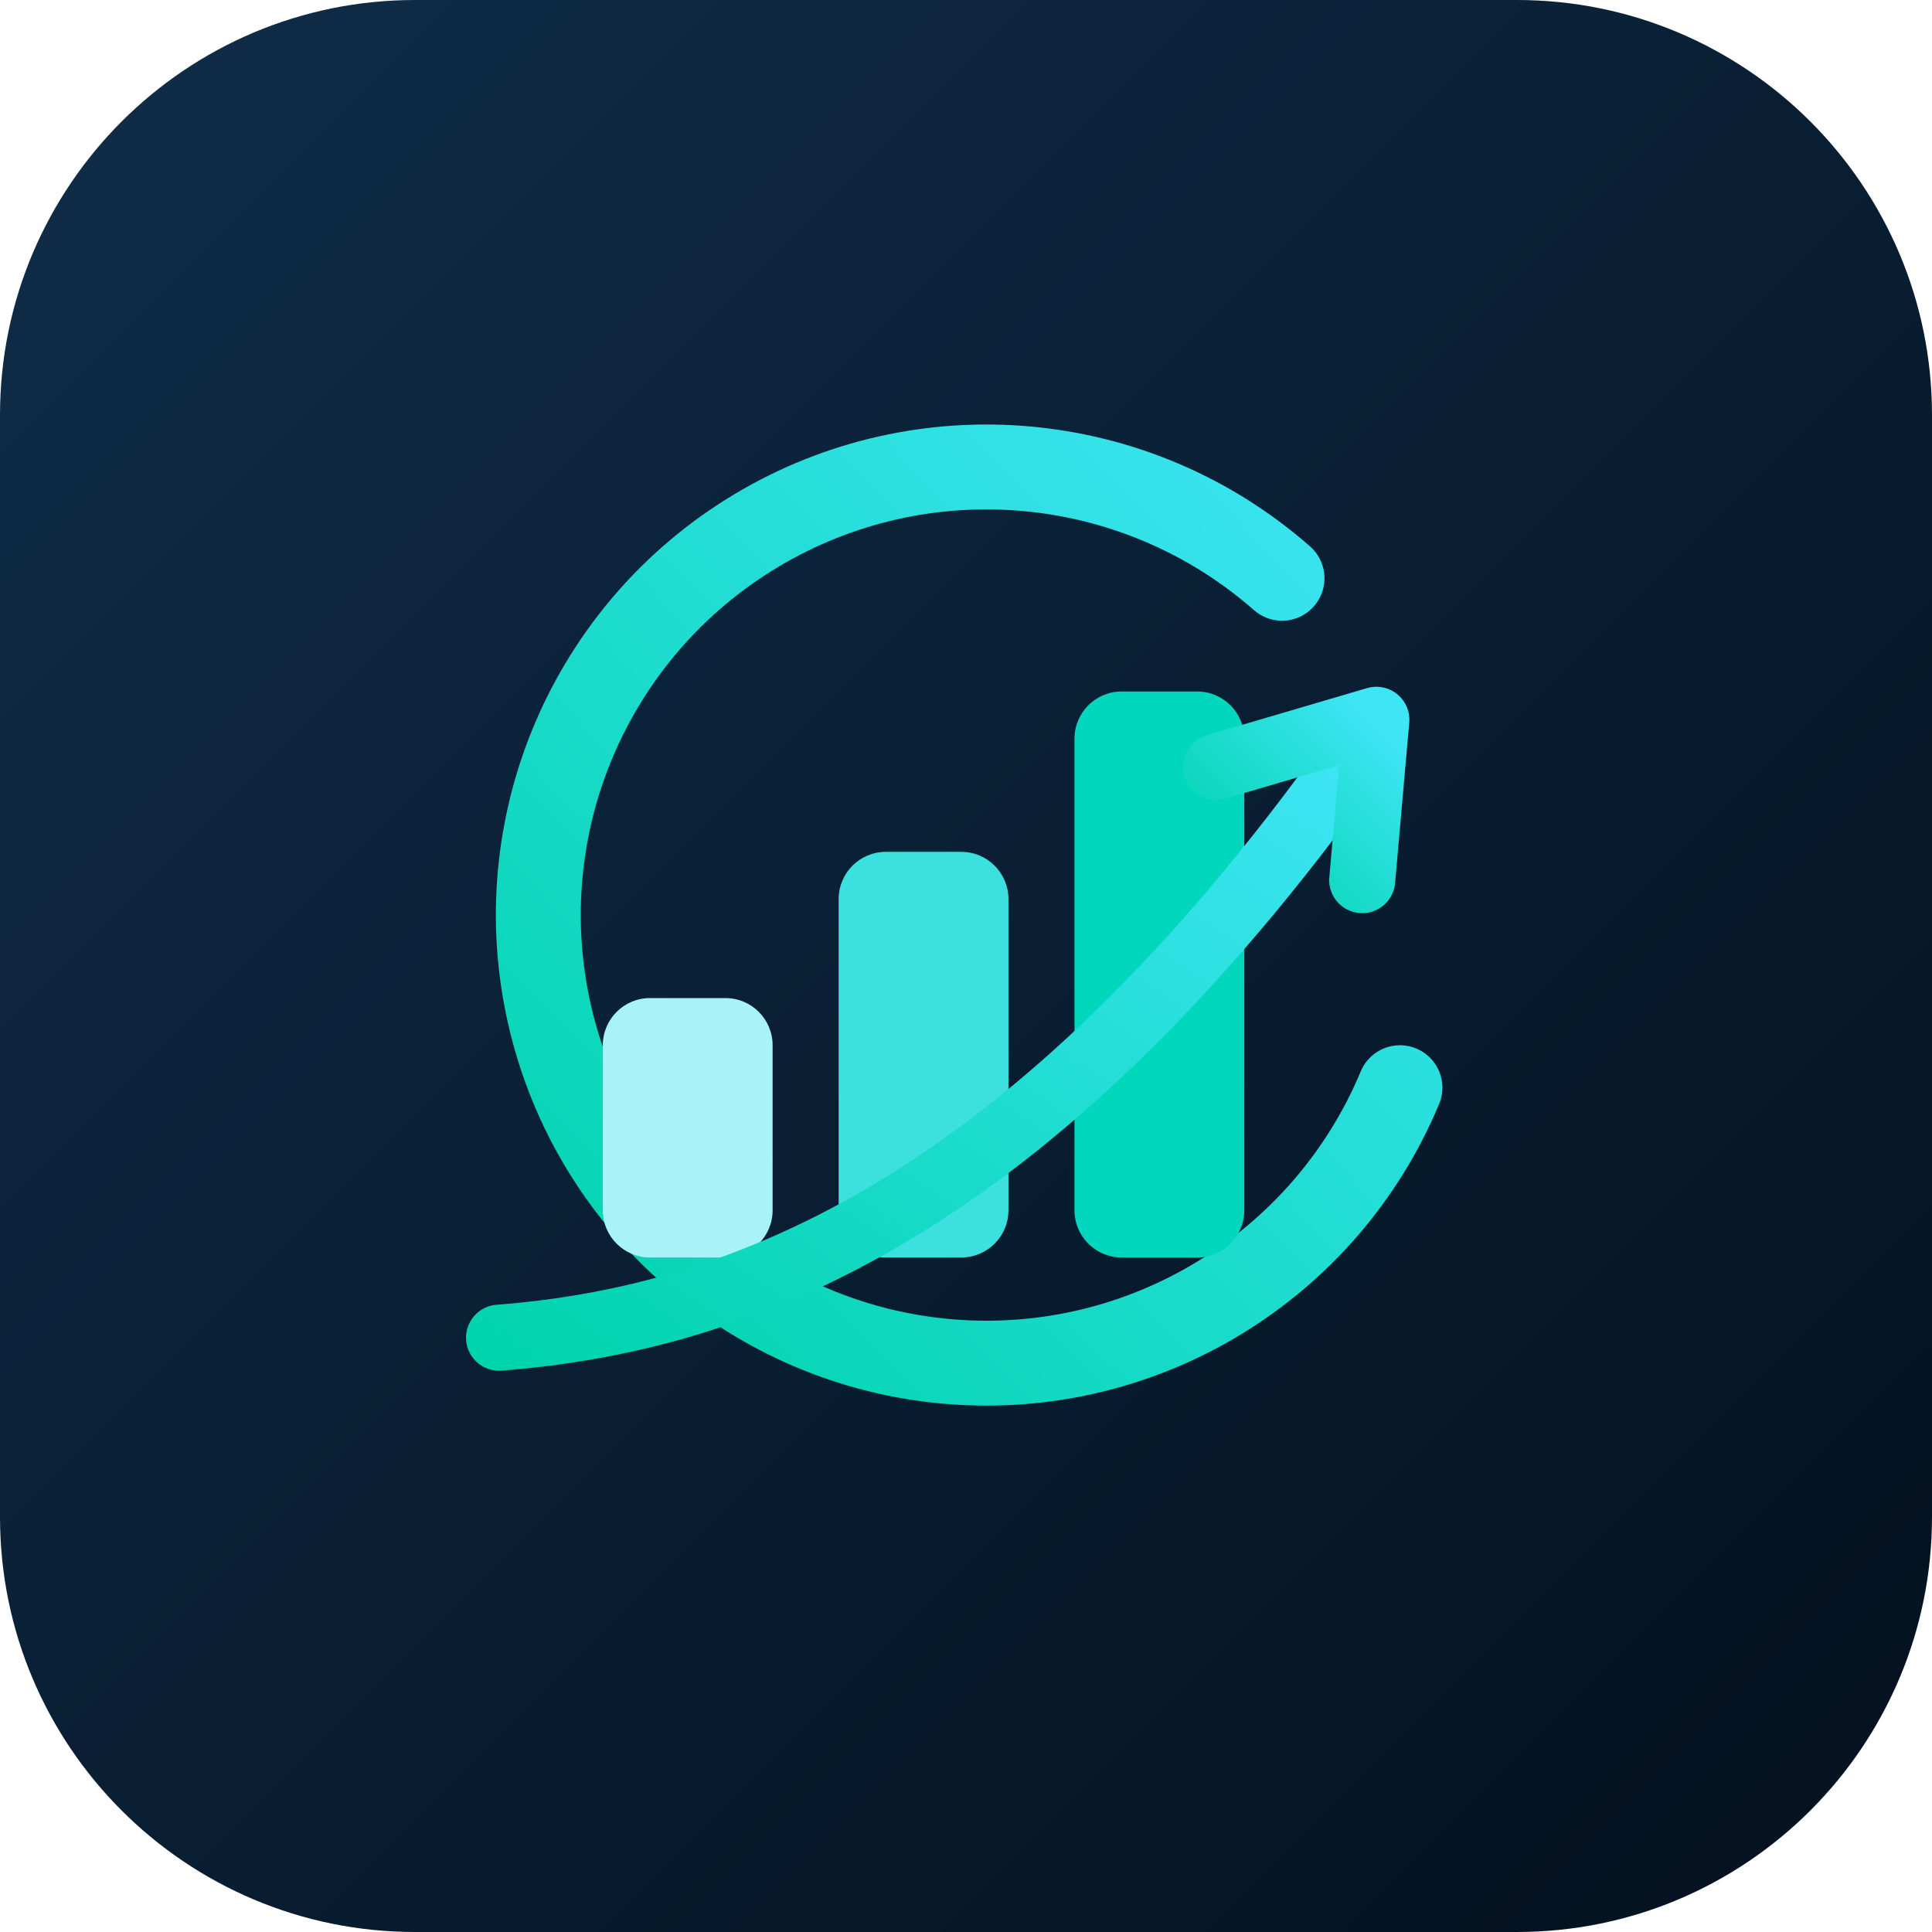
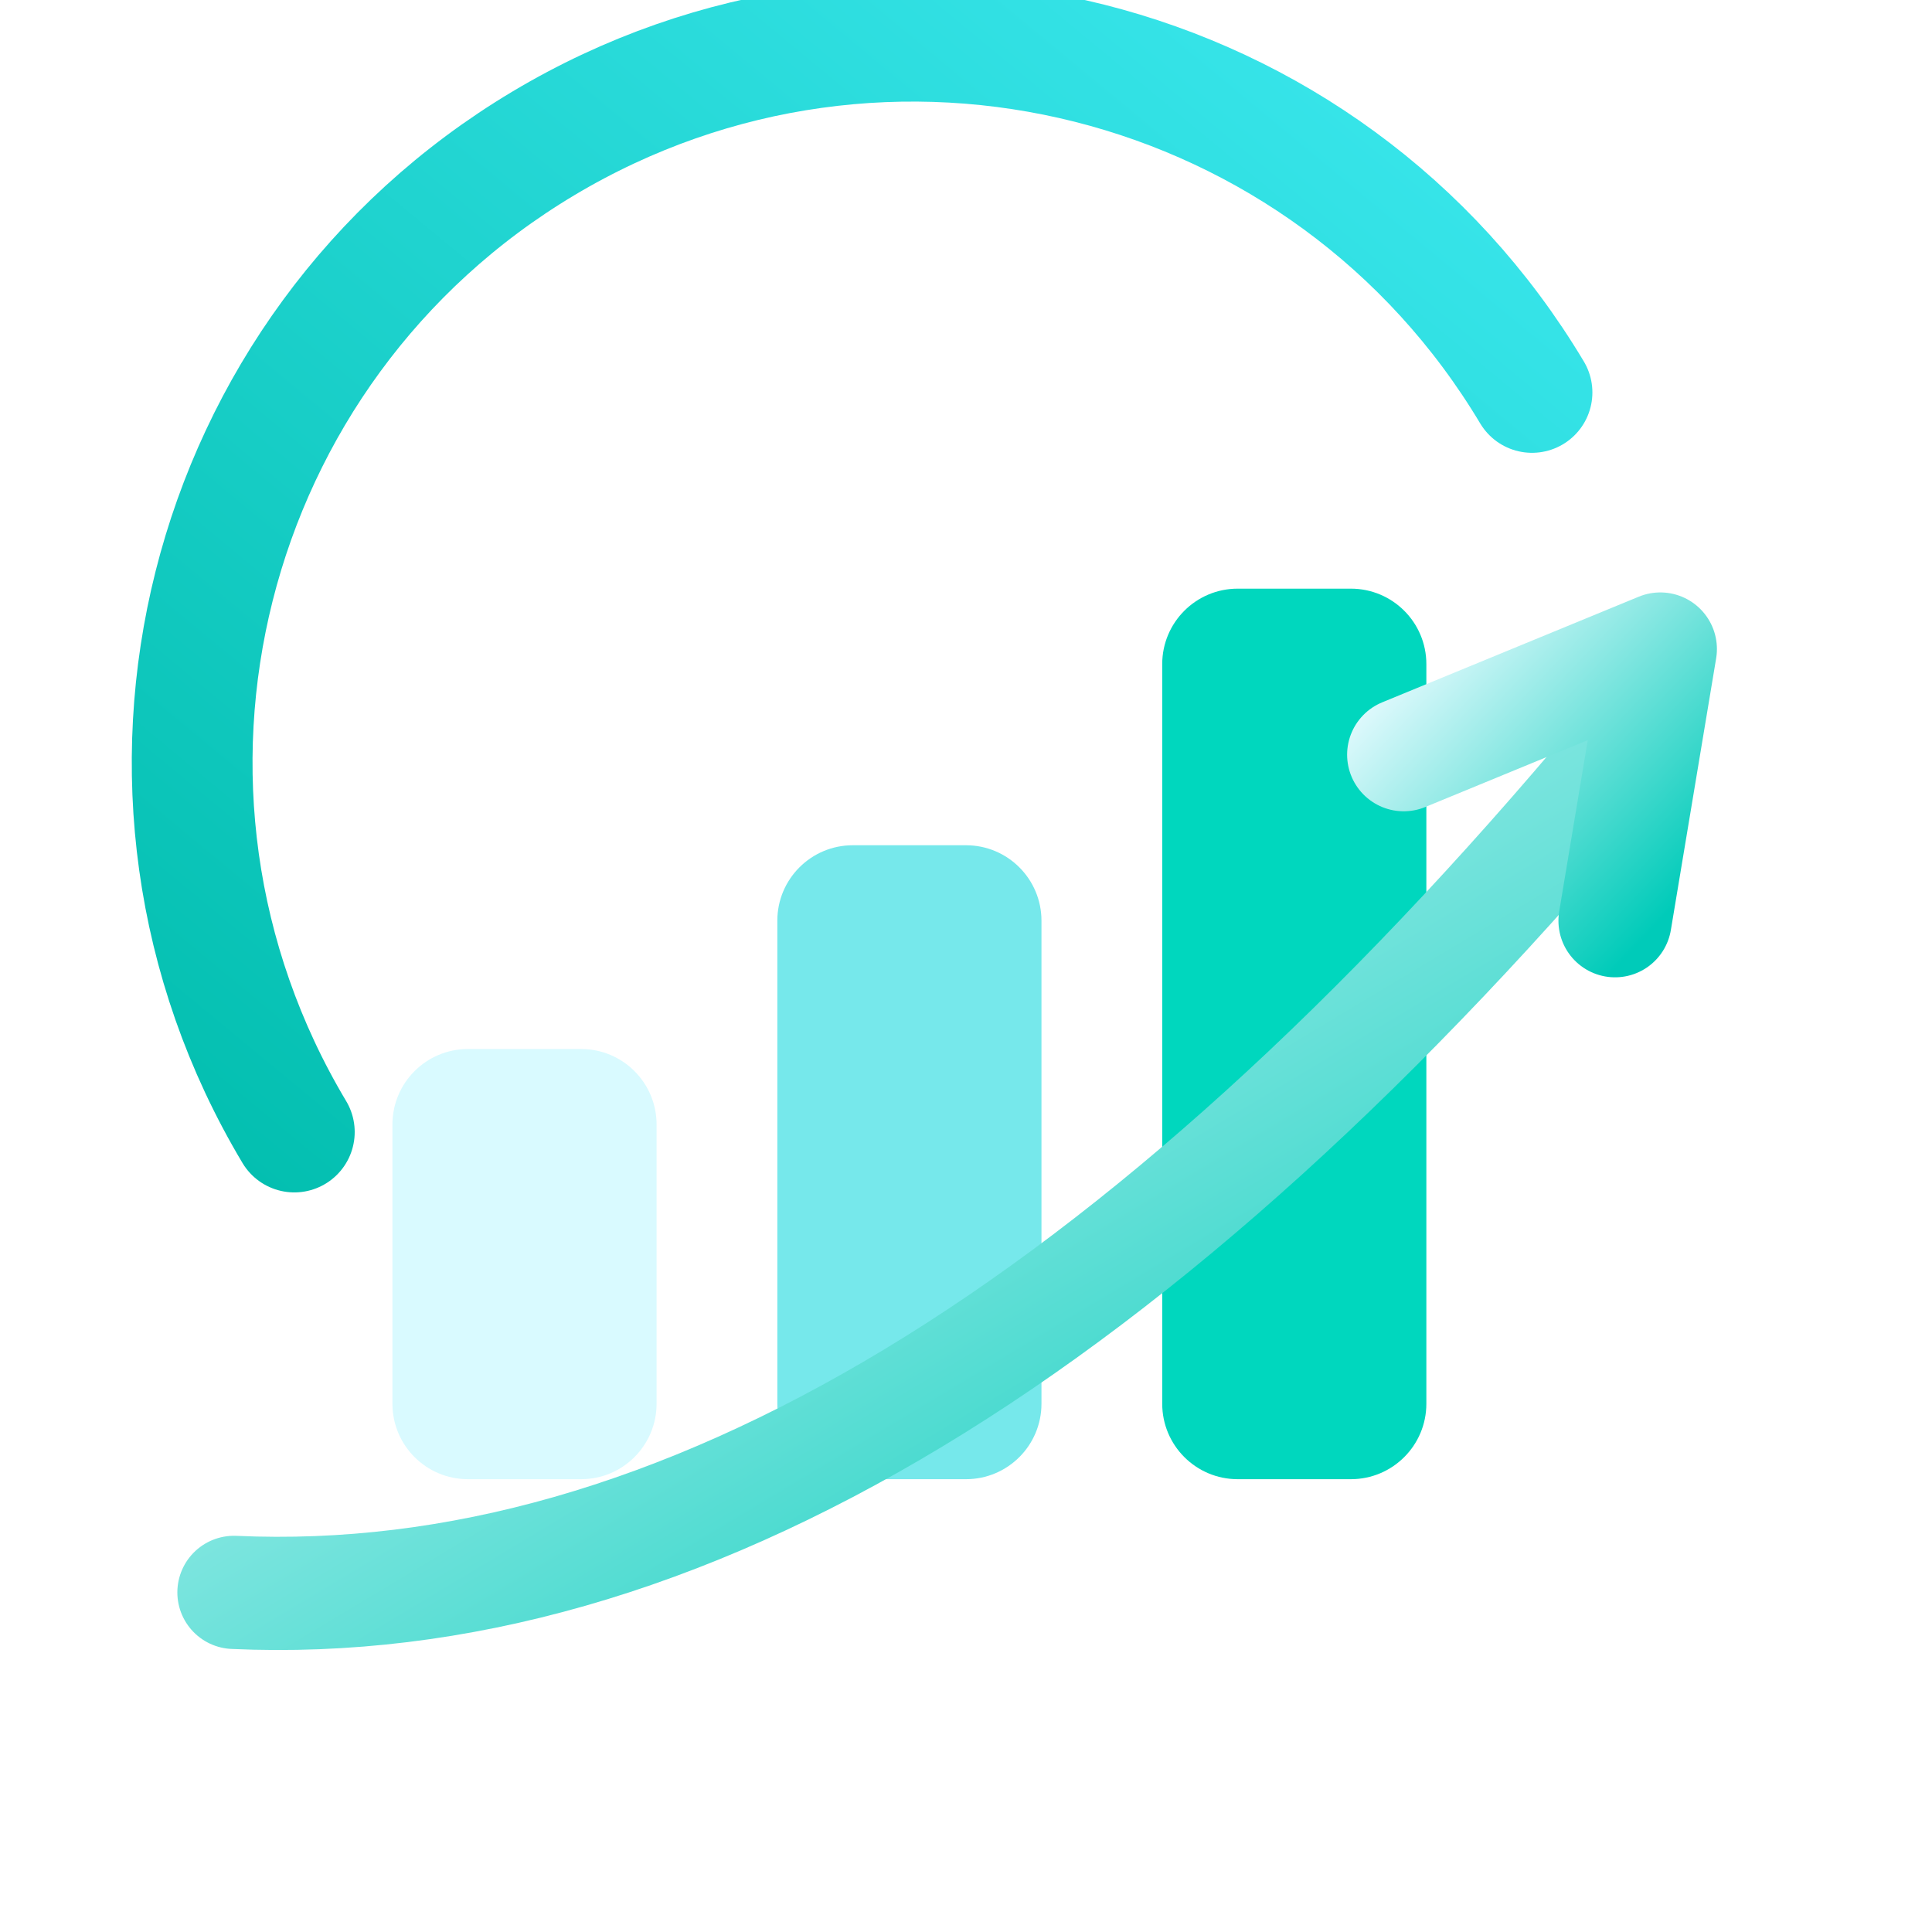
- <svg xmlns="http://www.w3.org/2000/svg" viewBox="0 0 512 512">
+ <svg xmlns="http://www.w3.org/2000/svg" viewBox="0 0 256 256">
  <defs>
-     <linearGradient id="bg" x1="0" y1="0" x2="1" y2="1">
-       <stop stop-color="#102d49" />
-       <stop offset="1" stop-color="#03101e" />
+     <linearGradient id="a" x1="0" y1="1" x2="1" y2="0">
+       <stop stop-color="#03bfb0" />
+       <stop offset="1" stop-color="#3ce8ef" />
    </linearGradient>
-     <linearGradient id="g" x1="0" y1="1" x2="1" y2="0">
-       <stop stop-color="#00d4ad" />
-       <stop offset="1" stop-color="#3ee5f5" />
+     <linearGradient id="b" x1="0" y1="0" x2="1" y2="1">
+       <stop stop-color="#e7fbff" />
+       <stop offset="1" stop-color="#00cbb9" />
    </linearGradient>
  </defs>
-   <rect width="512" height="512" rx="110" fill="url(#bg)" />
-   <g transform="translate(96 87) scale(1.25)">
-     <path d="M195 53 A95 95 0 1 0 220 161" fill="none" stroke="url(#g)" stroke-width="18" stroke-linecap="round" />
-     <rect x="51" y="142" width="36" height="55" rx="10" fill="#a7f3f7" />
-     <rect x="101" y="111" width="36" height="86" rx="10" fill="#3ce1df" />
-     <rect x="151" y="77" width="36" height="120" rx="10" fill="#00d7bd" />
-     <path d="M29 214 C81 210 142 186 210 91" fill="none" stroke="url(#g)" stroke-width="14" stroke-linecap="round" />
-     <path d="M181 93 L215 83 L212 117" fill="none" stroke="url(#g)" stroke-width="14" stroke-linecap="round" stroke-linejoin="round" />
-   </g>
+   <path d="M203 52 A94 94 0 0 0 39 150" fill="none" stroke="url(#a)" stroke-width="16" stroke-linecap="round" />
+   <rect x="52" y="139" width="35" height="57" rx="10" fill="#d9faff" />
+   <rect x="103" y="112" width="35" height="84" rx="10" fill="#76e8eb" />
+   <rect x="154" y="78" width="35" height="118" rx="10" fill="#00d7be" />
+   <path d="M31 211 Q119 215 215 100" fill="none" stroke="url(#b)" stroke-width="15" stroke-linecap="round" />
+   <path d="M186 100 L220 86 L214 122" fill="none" stroke="url(#b)" stroke-width="15" stroke-linecap="round" stroke-linejoin="round" />
</svg>
